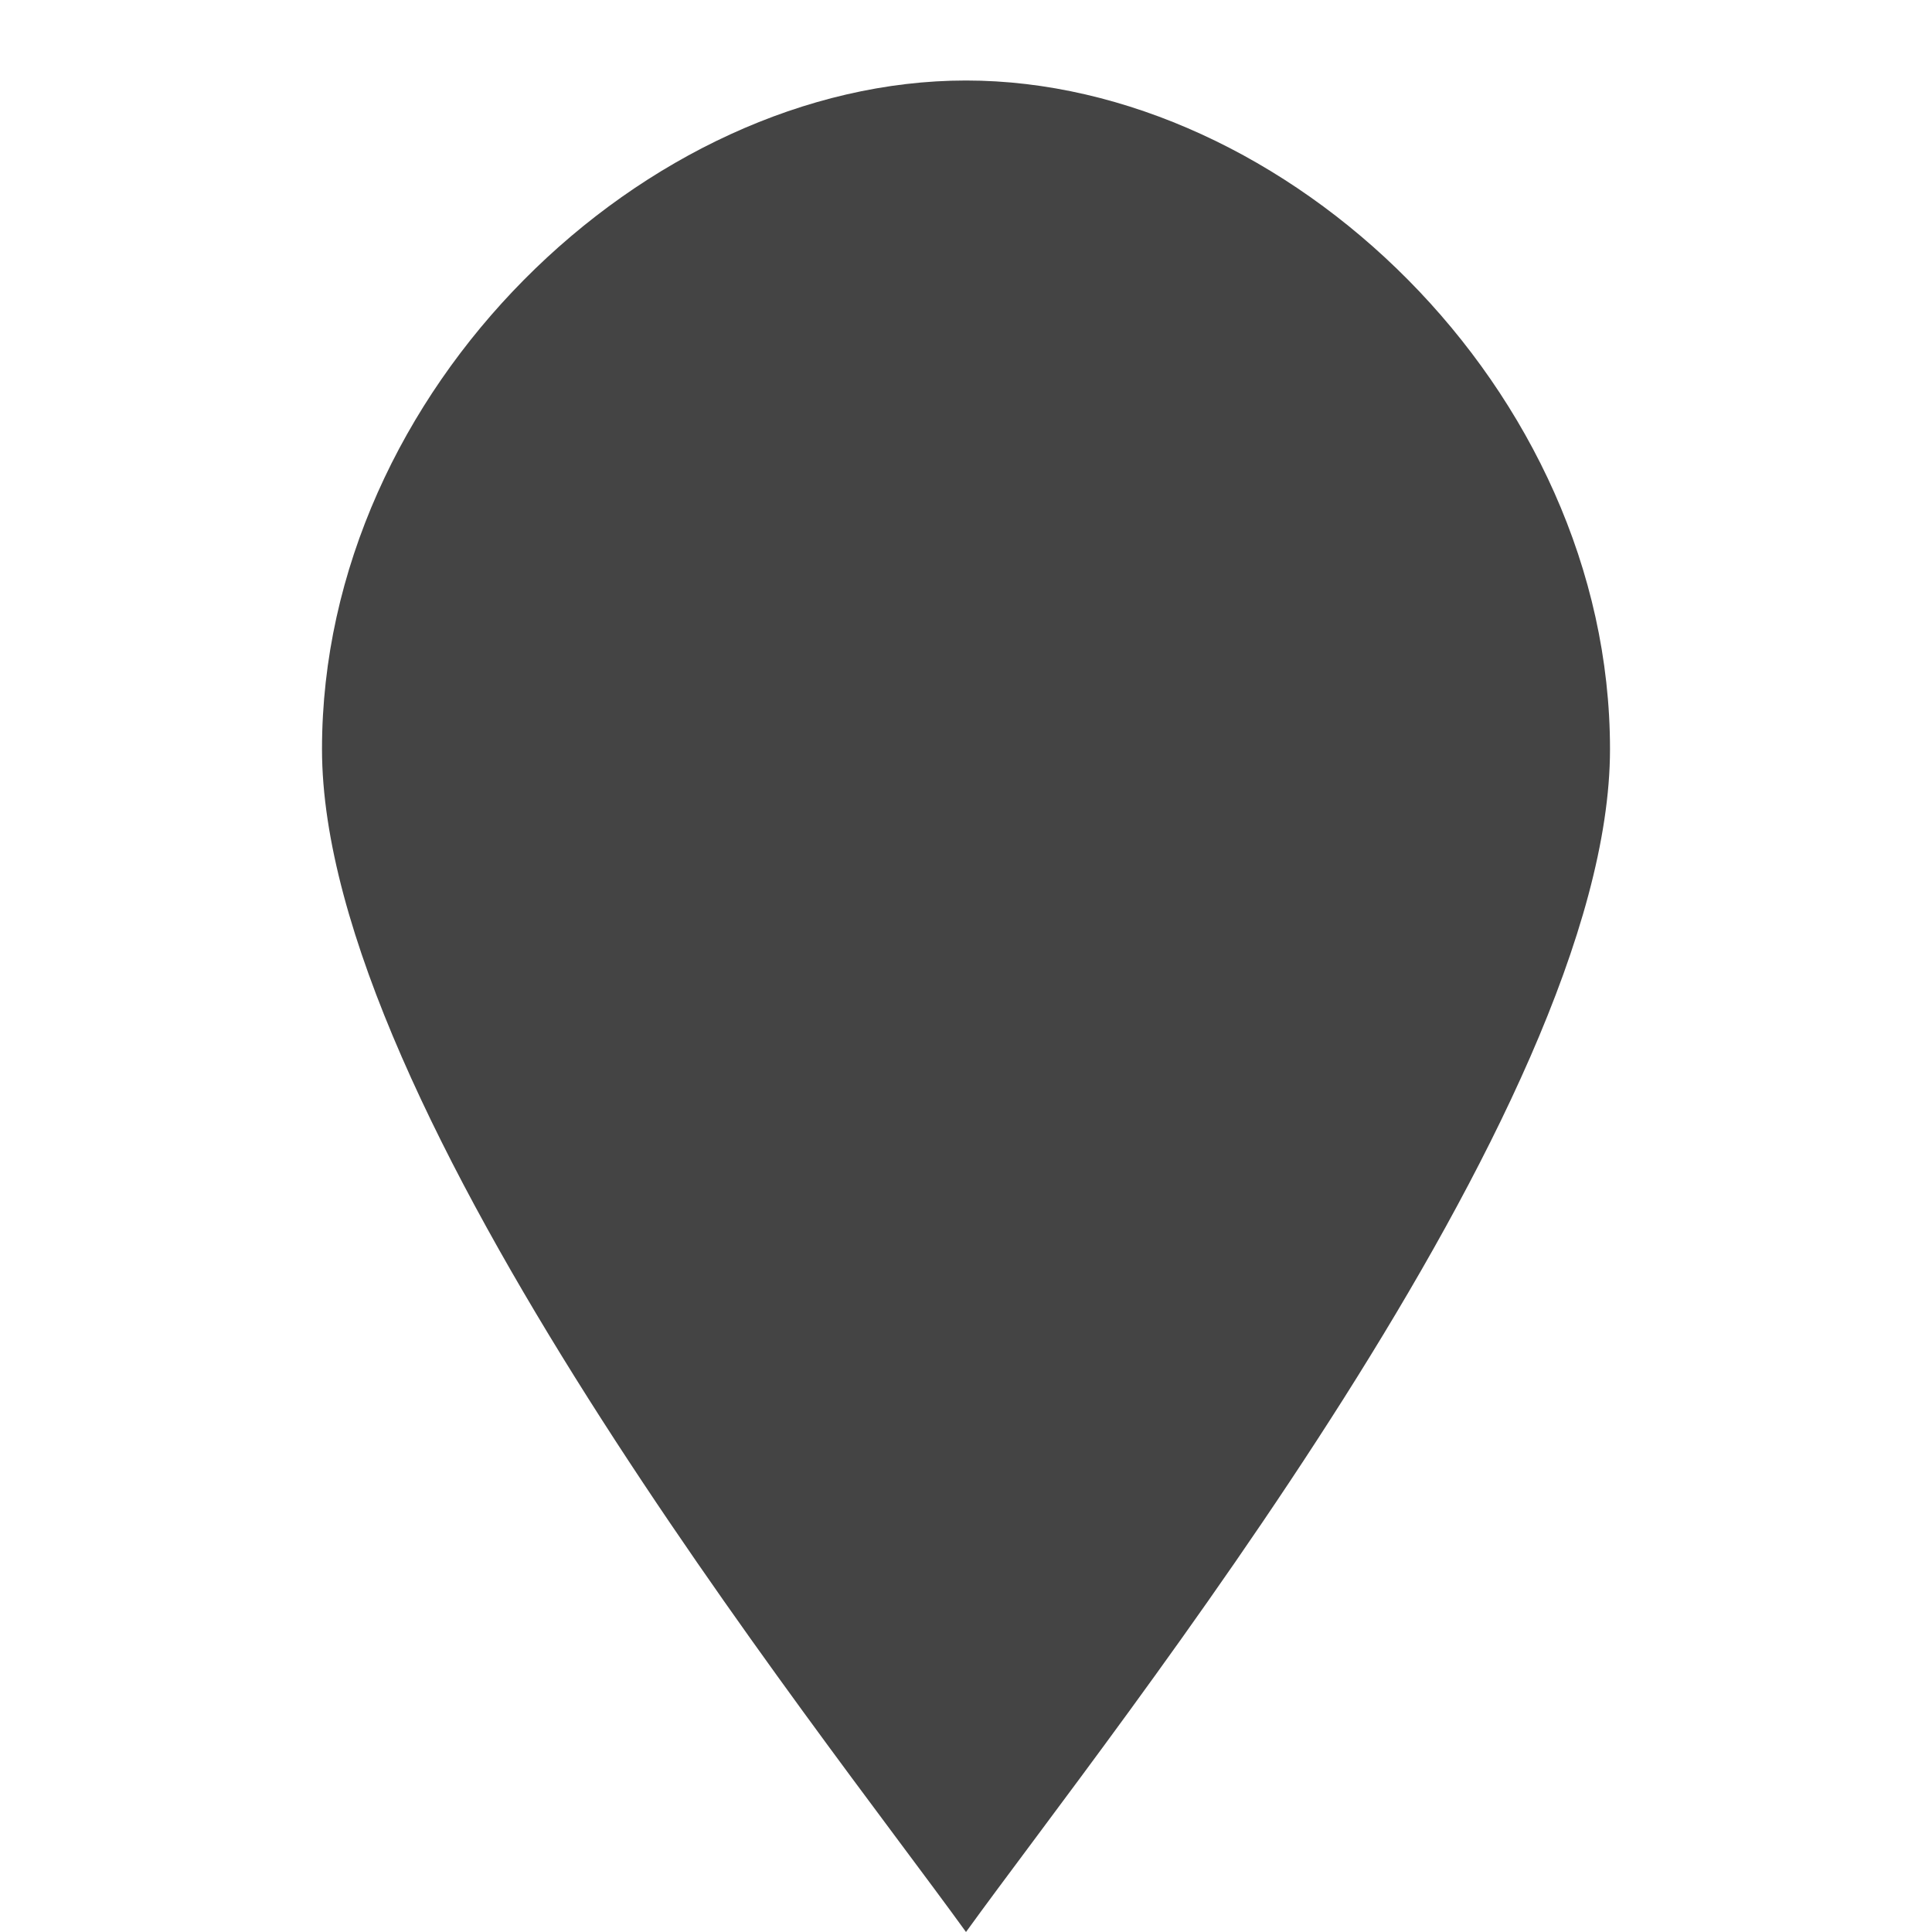
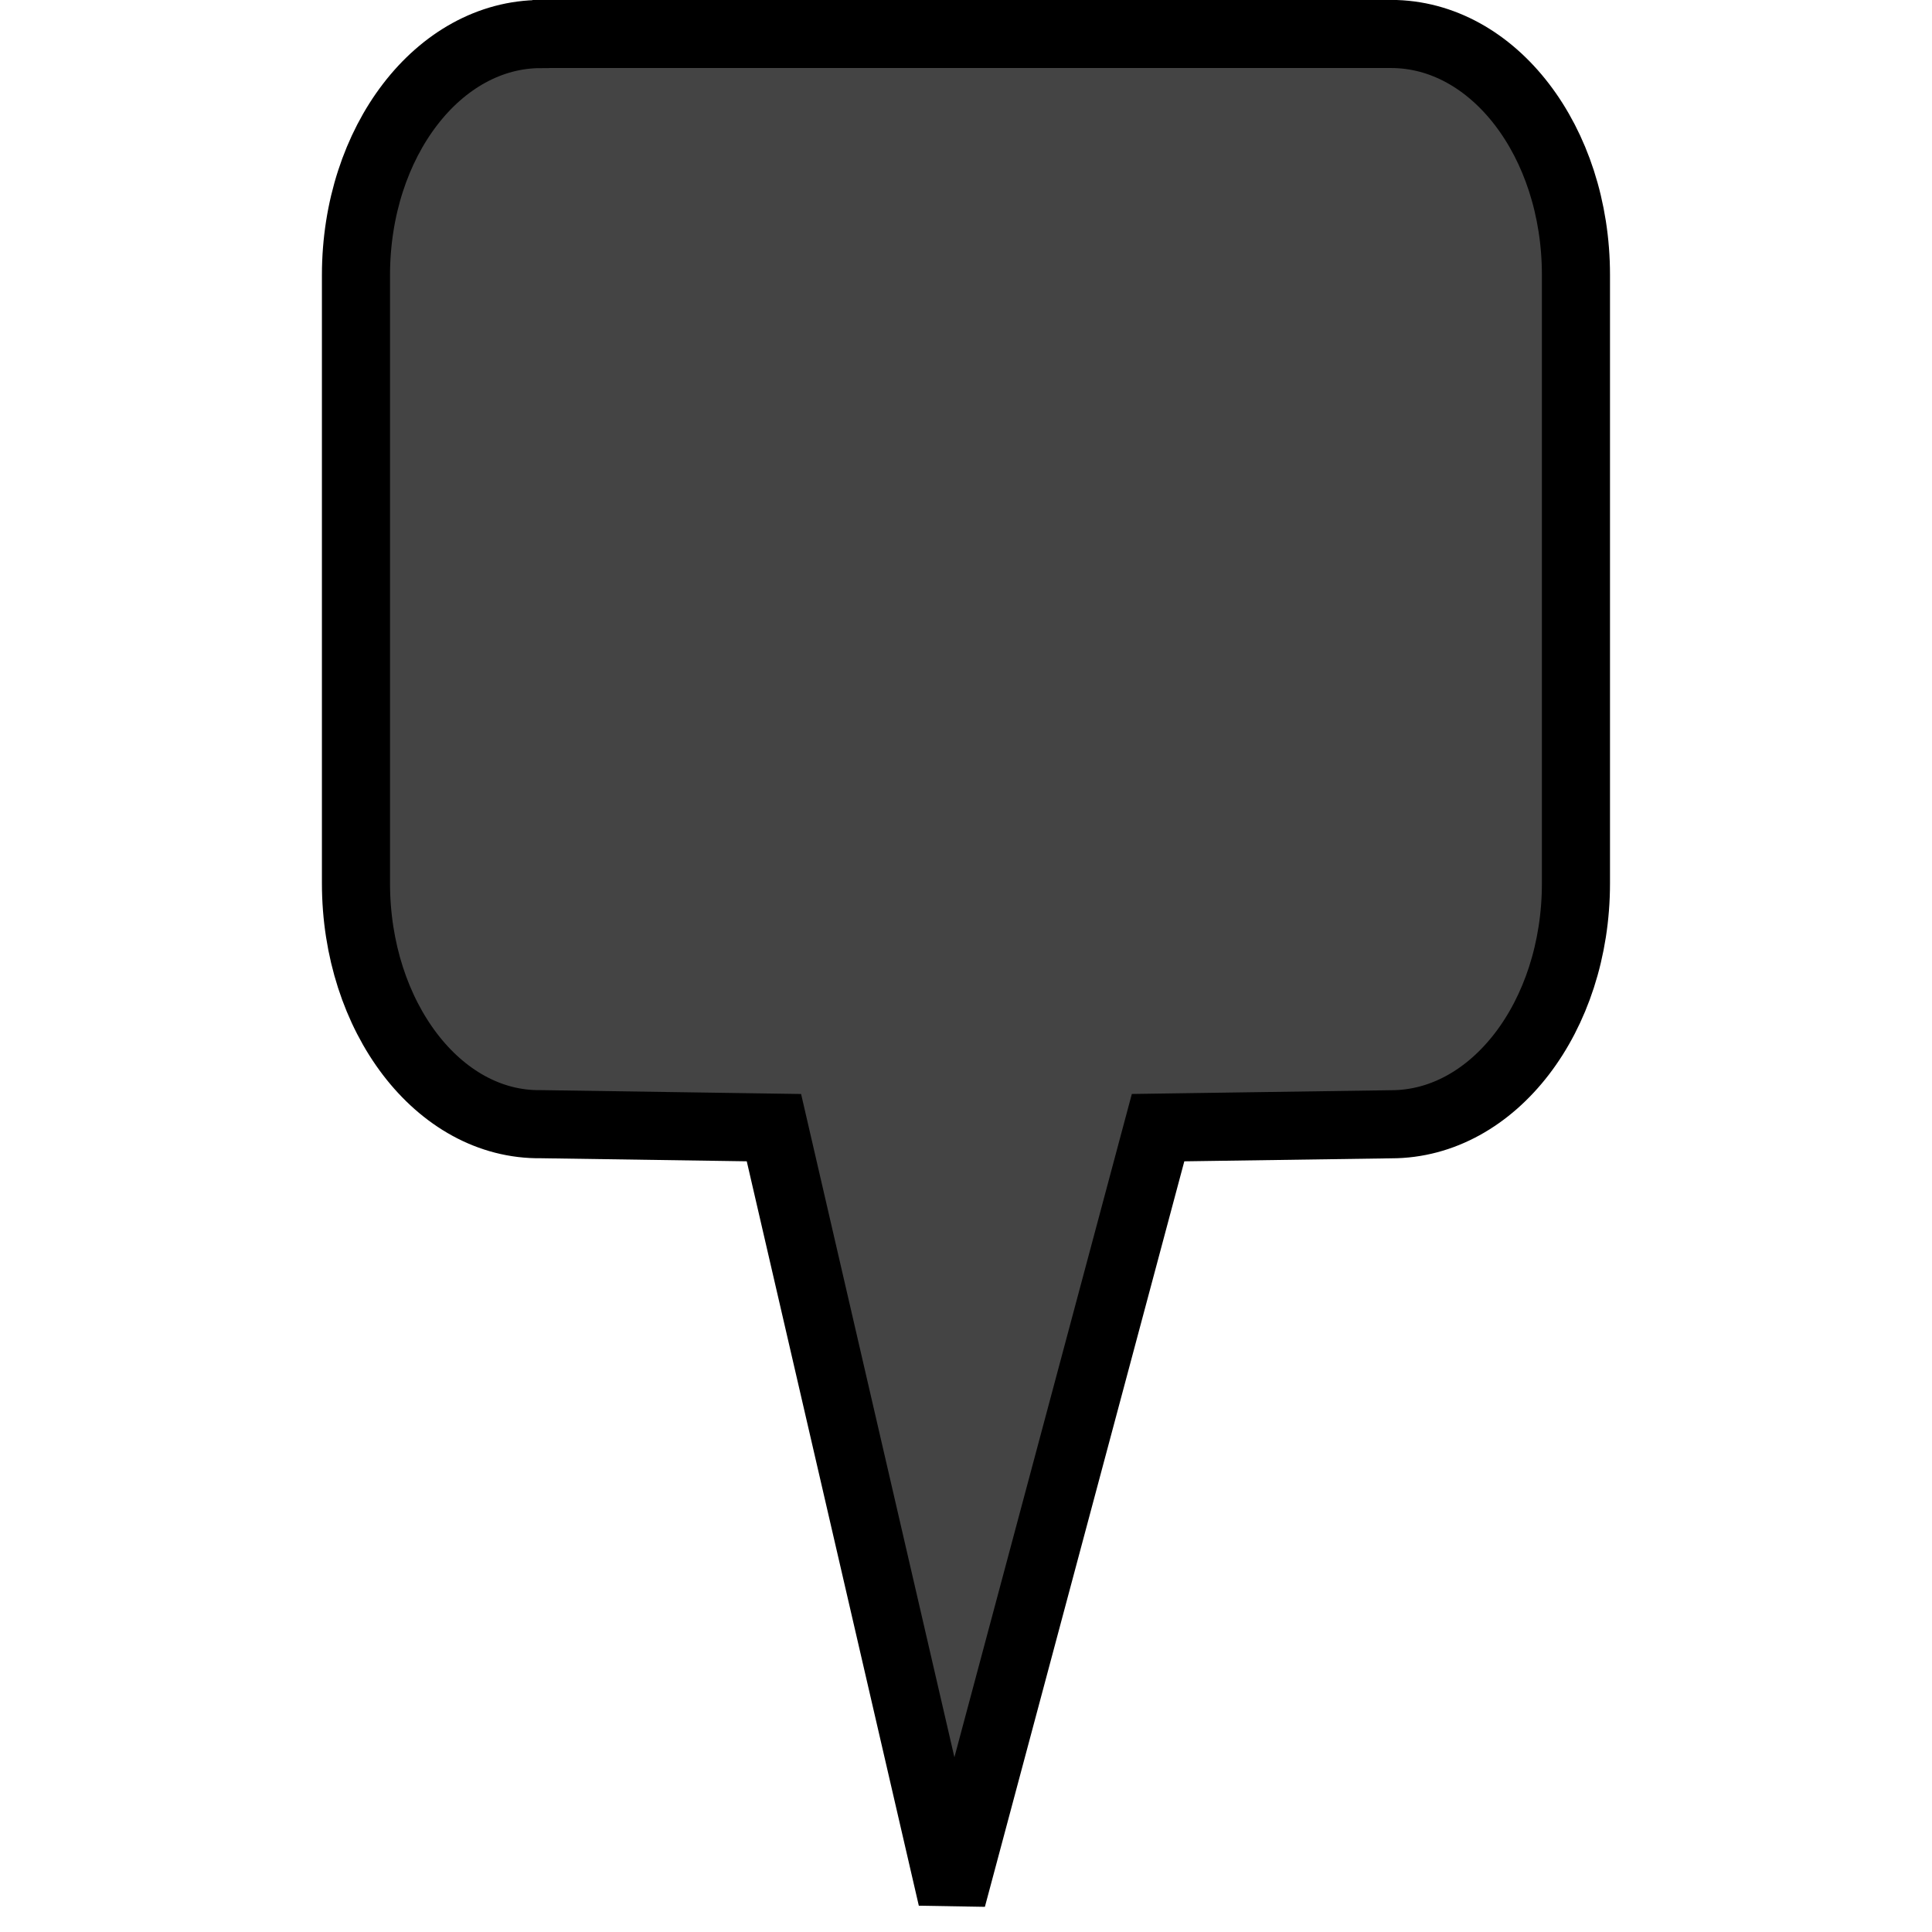
<svg xmlns="http://www.w3.org/2000/svg" viewBox="0 0 24 24" width="24" height="24">
-   <path overflow="visible" d="M20 9.306c0 4.472-6.153 12.138-8 14.694-1.847-2.556-8-10.222-8-14.694C4 4.833 8.024 1 12 1s8 3.833 8 8.306z" color="#000" fill="#444" enable-background="accumulate" />
+   <path d="M6.72.422h10.56c1.273 0 2.297 1.336 2.297 2.993v7.558c0 1.657-1.024 2.993-2.295 2.993l-2.896.042-2.56 9.57-2.212-9.57-2.895-.043c-1.273.018-2.297-1.336-2.297-2.993V3.416C4.423 1.76 5.447.423 6.718.423z" fill="#444" stroke="#000" stroke-width=".846" />
</svg>
